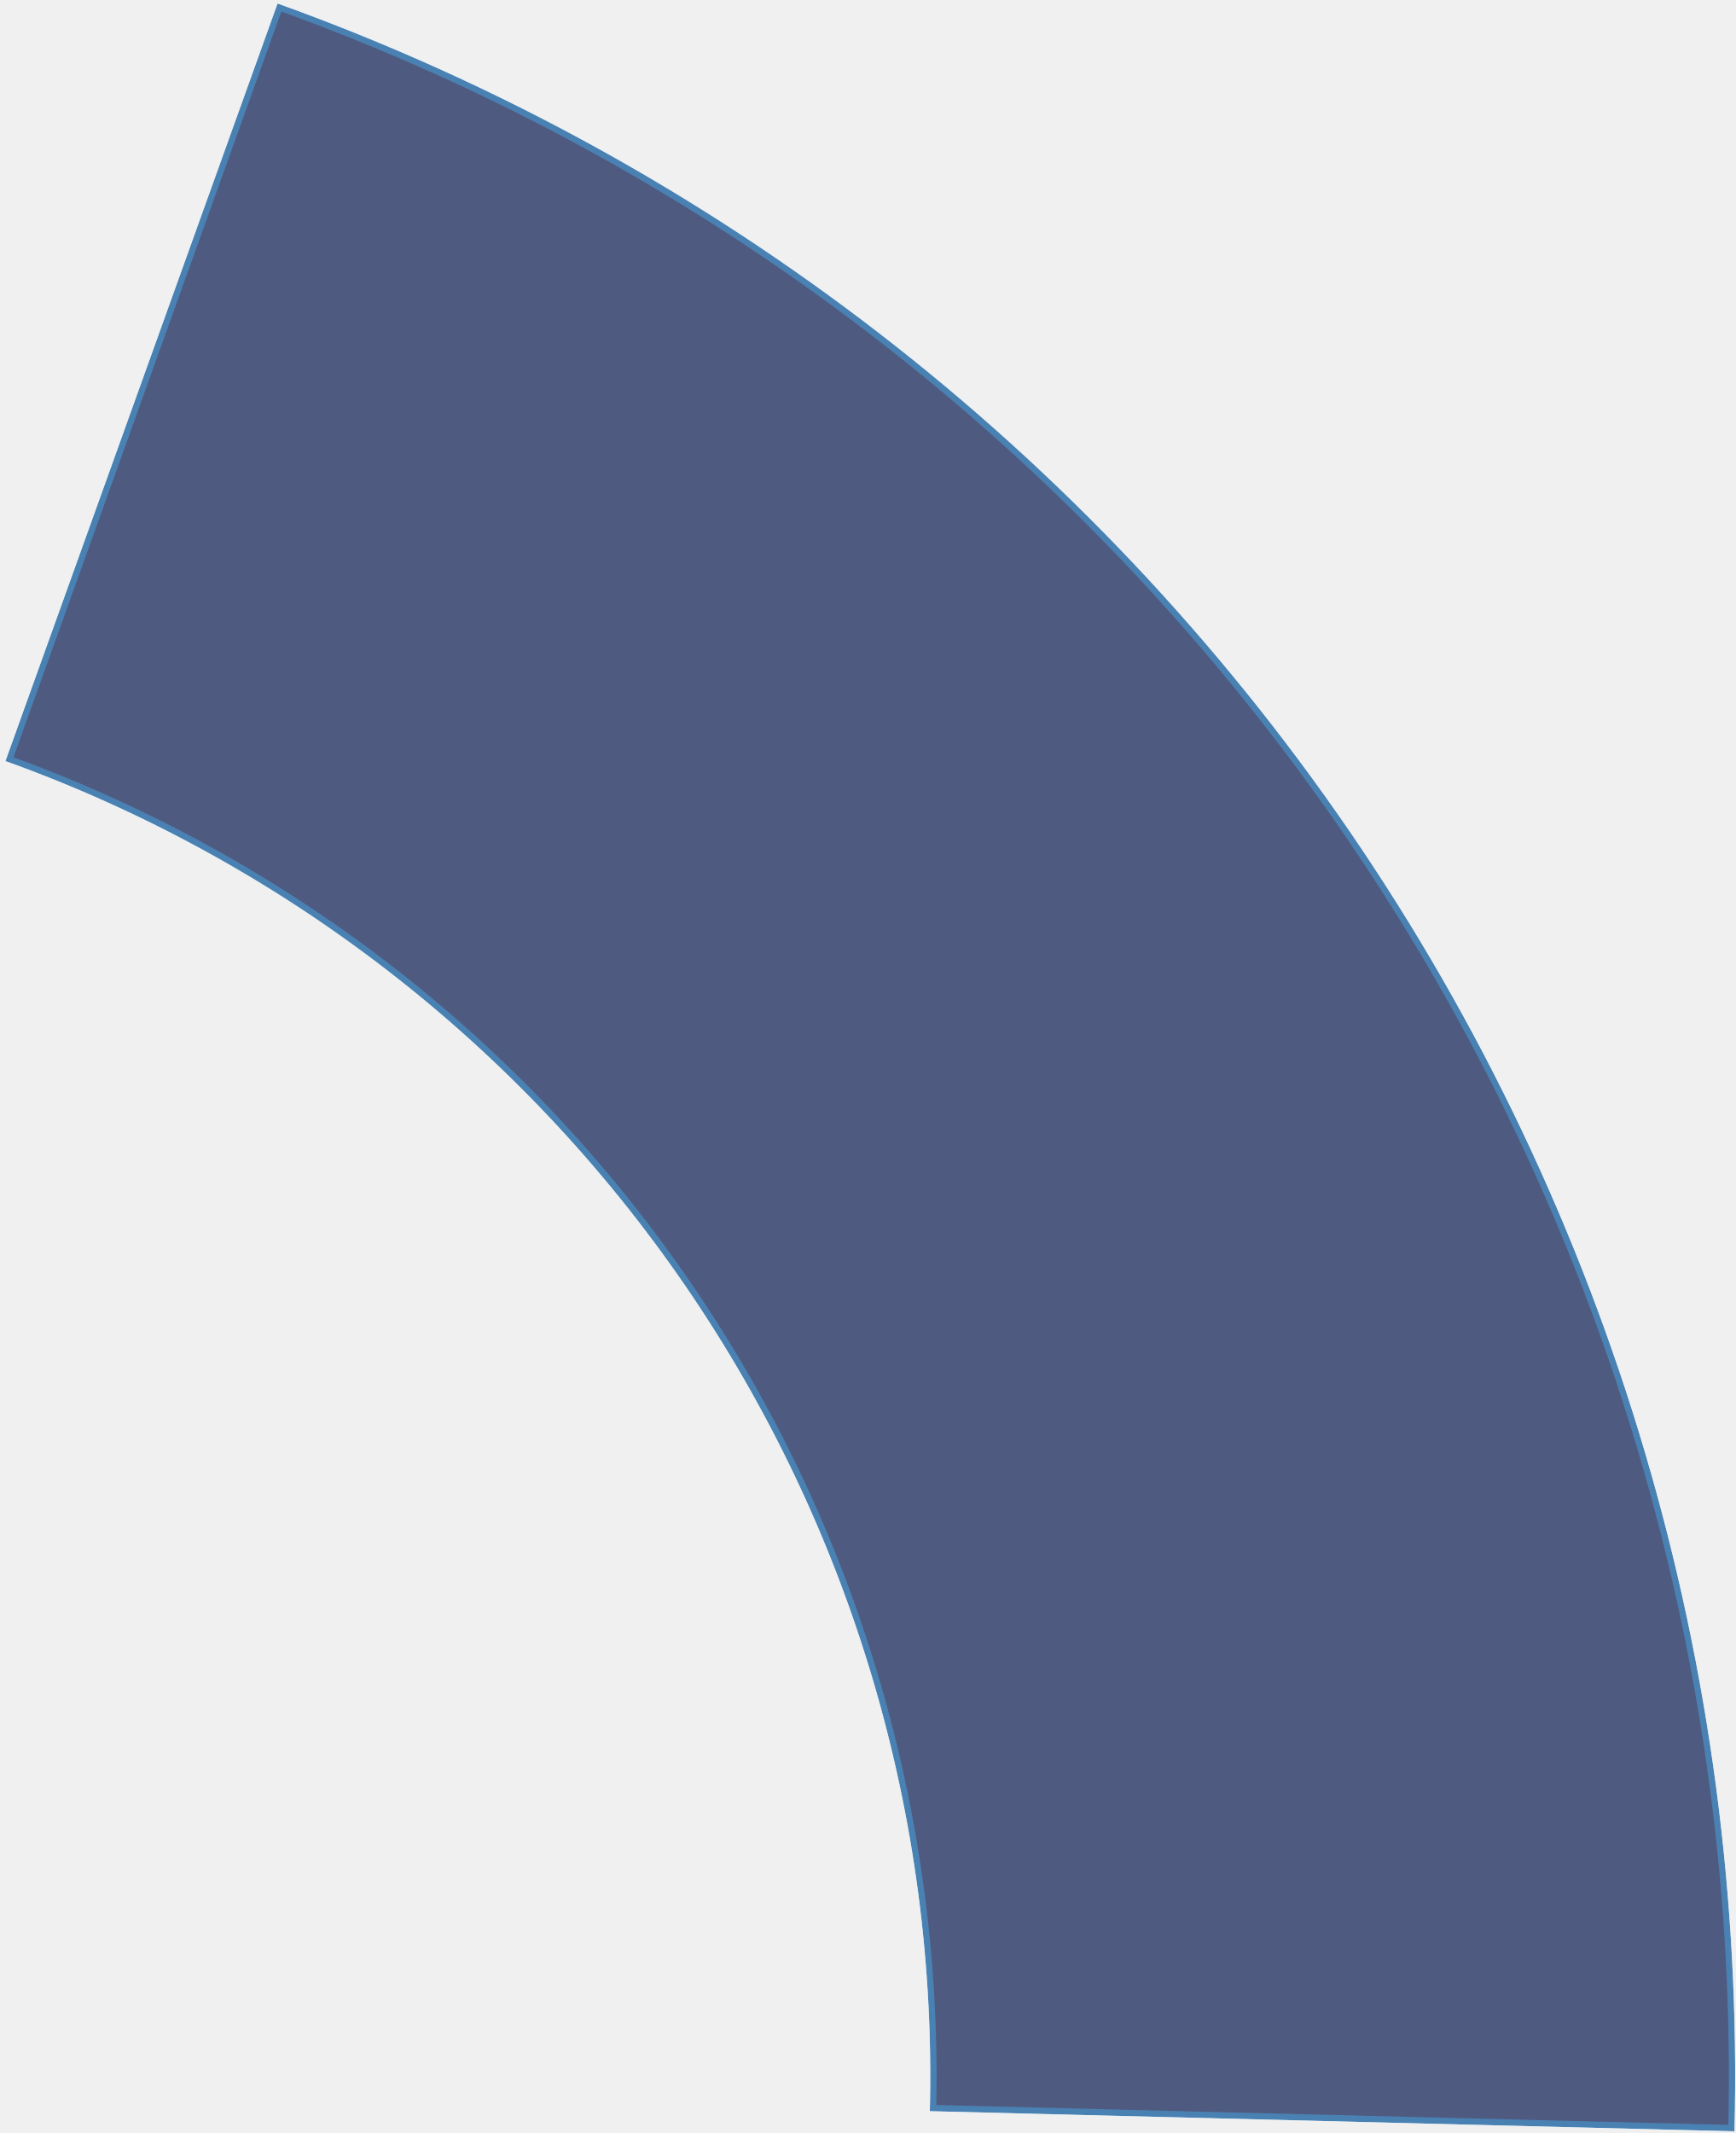
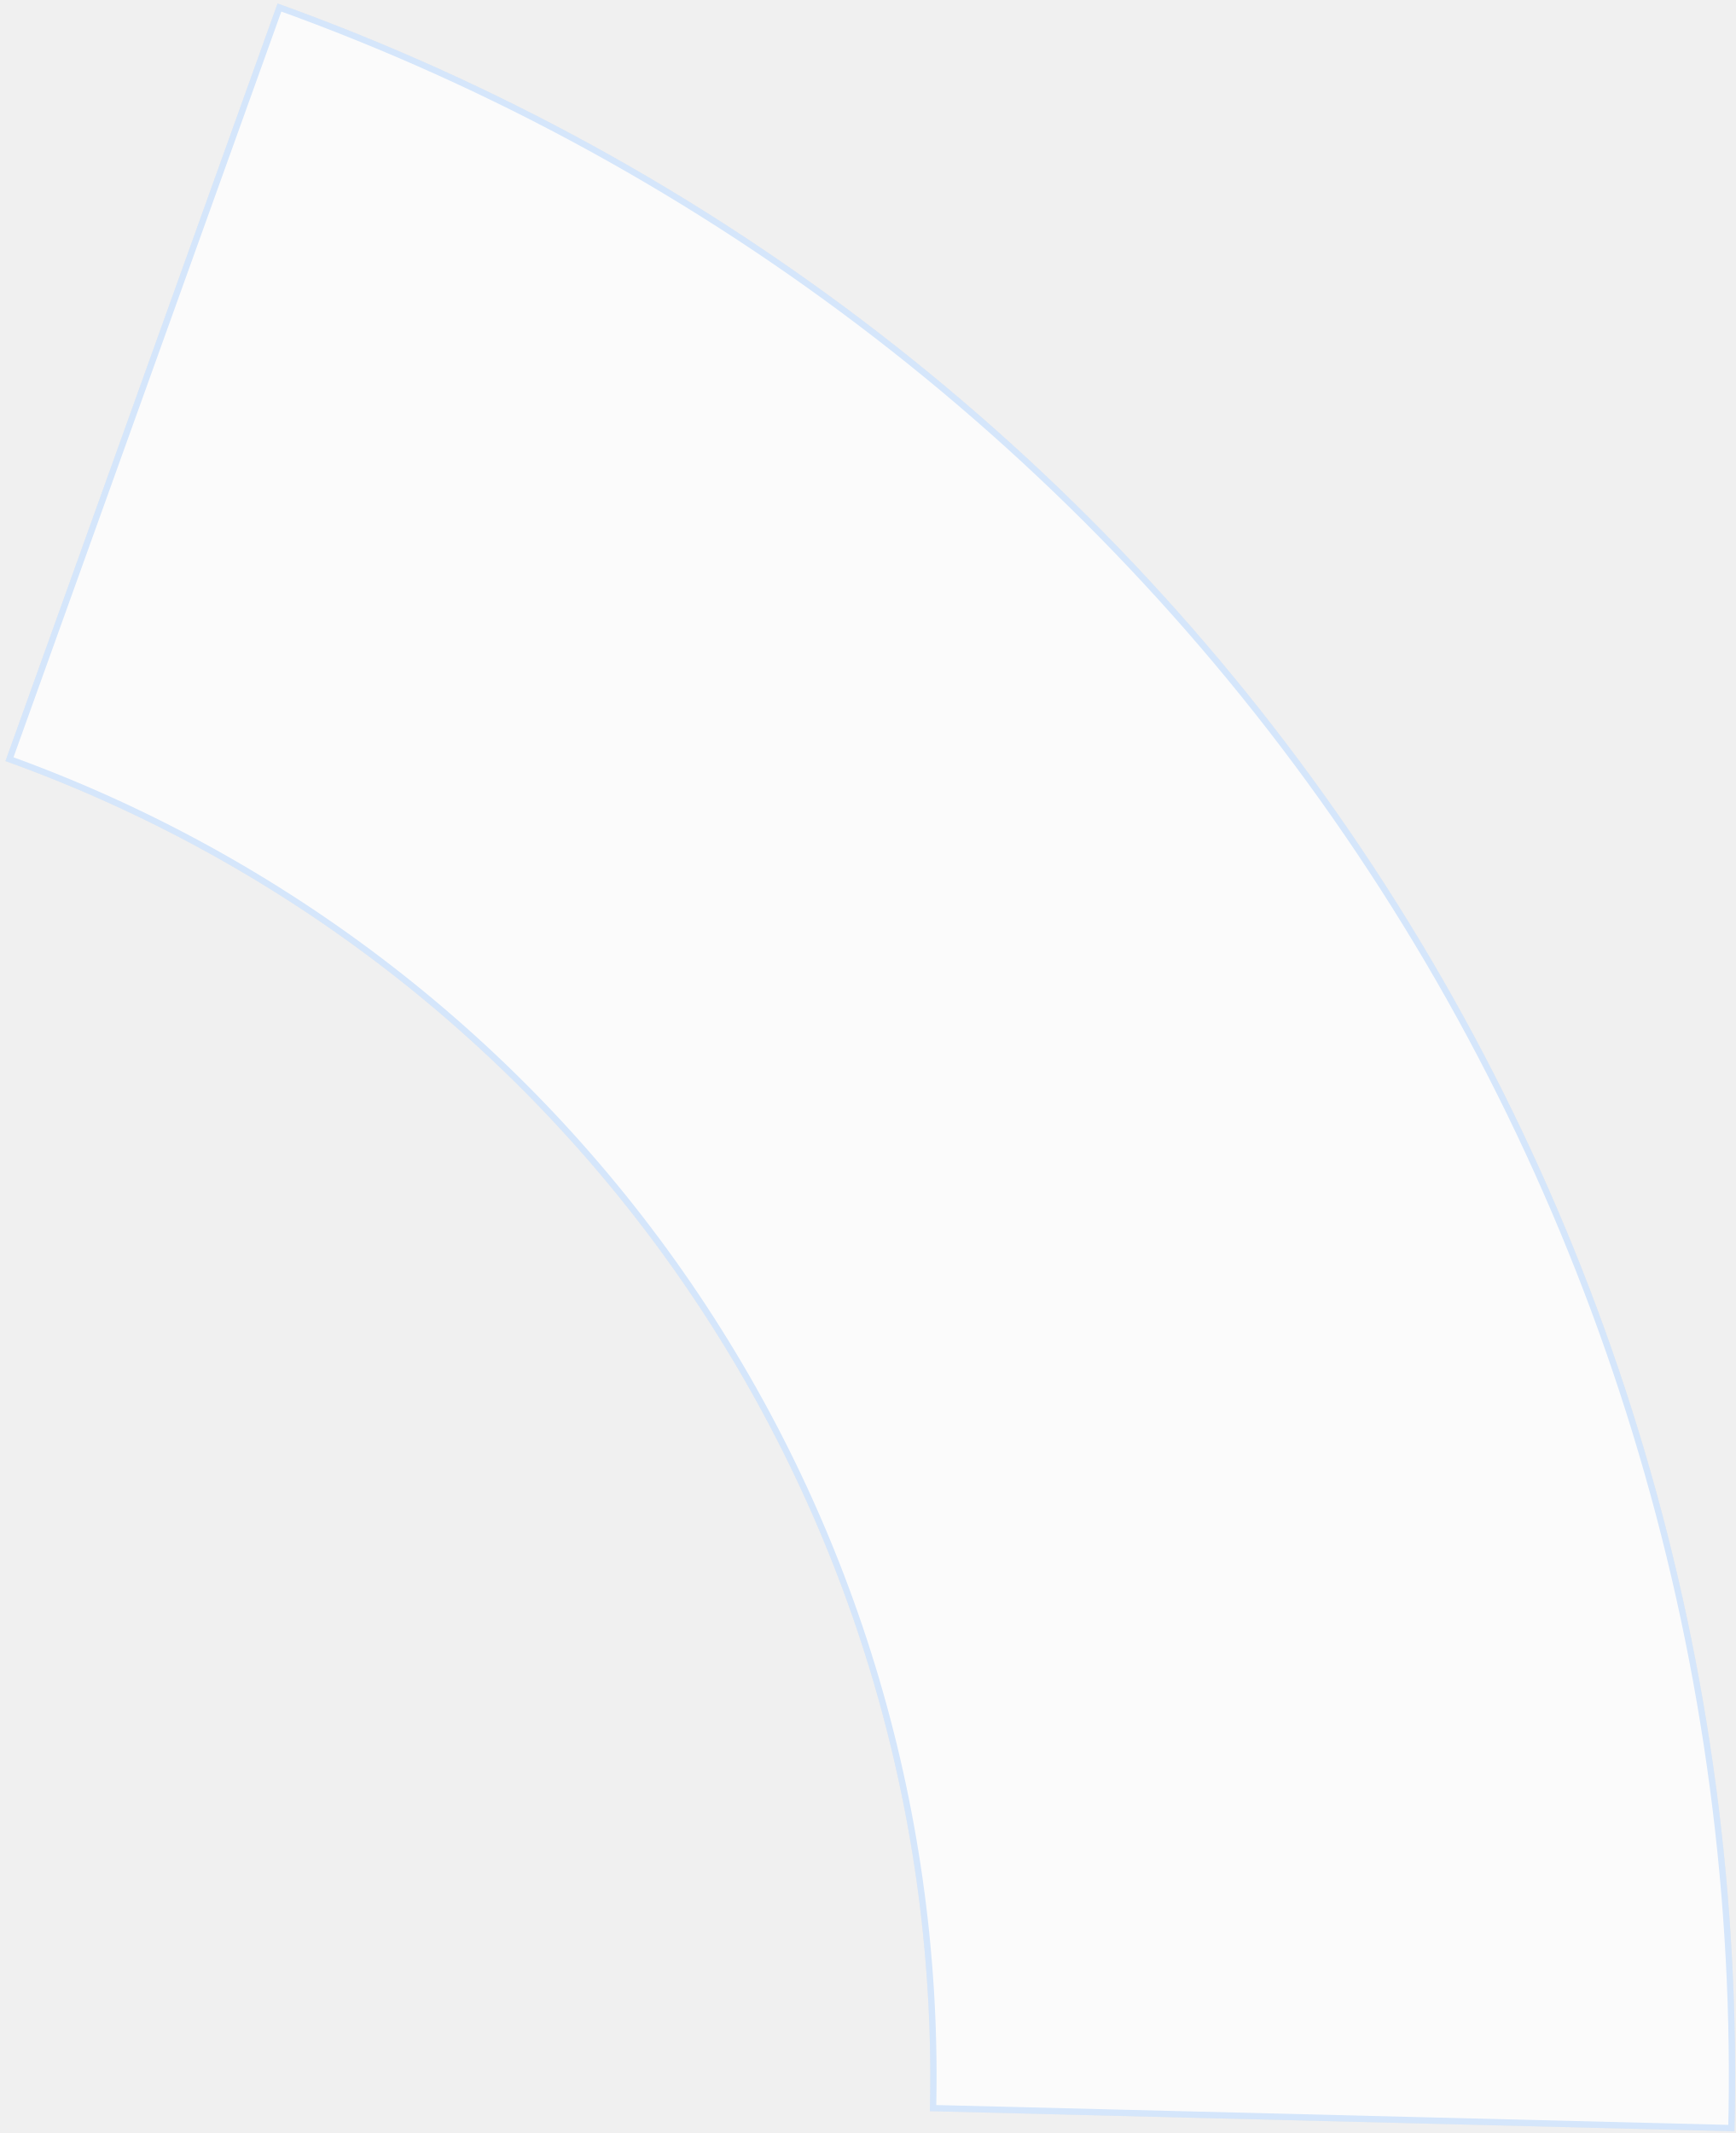
<svg xmlns="http://www.w3.org/2000/svg" width="275" height="338" viewBox="0 0 275 338" fill="none">
  <mask id="path-1-inside-1" fill="white">
    <path d="M274.891 337.737C276.727 264.397 255.405 192.342 213.954 131.811C172.503 71.28 113.031 25.351 43.987 0.549L0.861 120.603C44.668 136.34 82.402 165.481 108.702 203.887C135.002 242.293 148.531 288.01 147.366 334.544L274.891 337.737Z" />
  </mask>
-   <path d="M274.891 337.737C276.727 264.397 255.405 192.342 213.954 131.811C172.503 71.28 113.031 25.351 43.987 0.549L0.861 120.603C44.668 136.34 82.402 165.481 108.702 203.887C135.002 242.293 148.531 288.01 147.366 334.544L274.891 337.737Z" fill="#0B1B51" fill-opacity="0.7" stroke="#44BCFF" stroke-opacity="0.4" stroke-width="2" mask="url(#path-1-inside-1)" />
+   <path d="M274.891 337.737C276.727 264.397 255.405 192.342 213.954 131.811C172.503 71.28 113.031 25.351 43.987 0.549L0.861 120.603C44.668 136.34 82.402 165.481 108.702 203.887C135.002 242.293 148.531 288.01 147.366 334.544L274.891 337.737Z" fill="white" fill-opacity="0.7" stroke="#4198FF" stroke-opacity="0.2" stroke-width="2" mask="url(#path-1-inside-1)" />
</svg>
